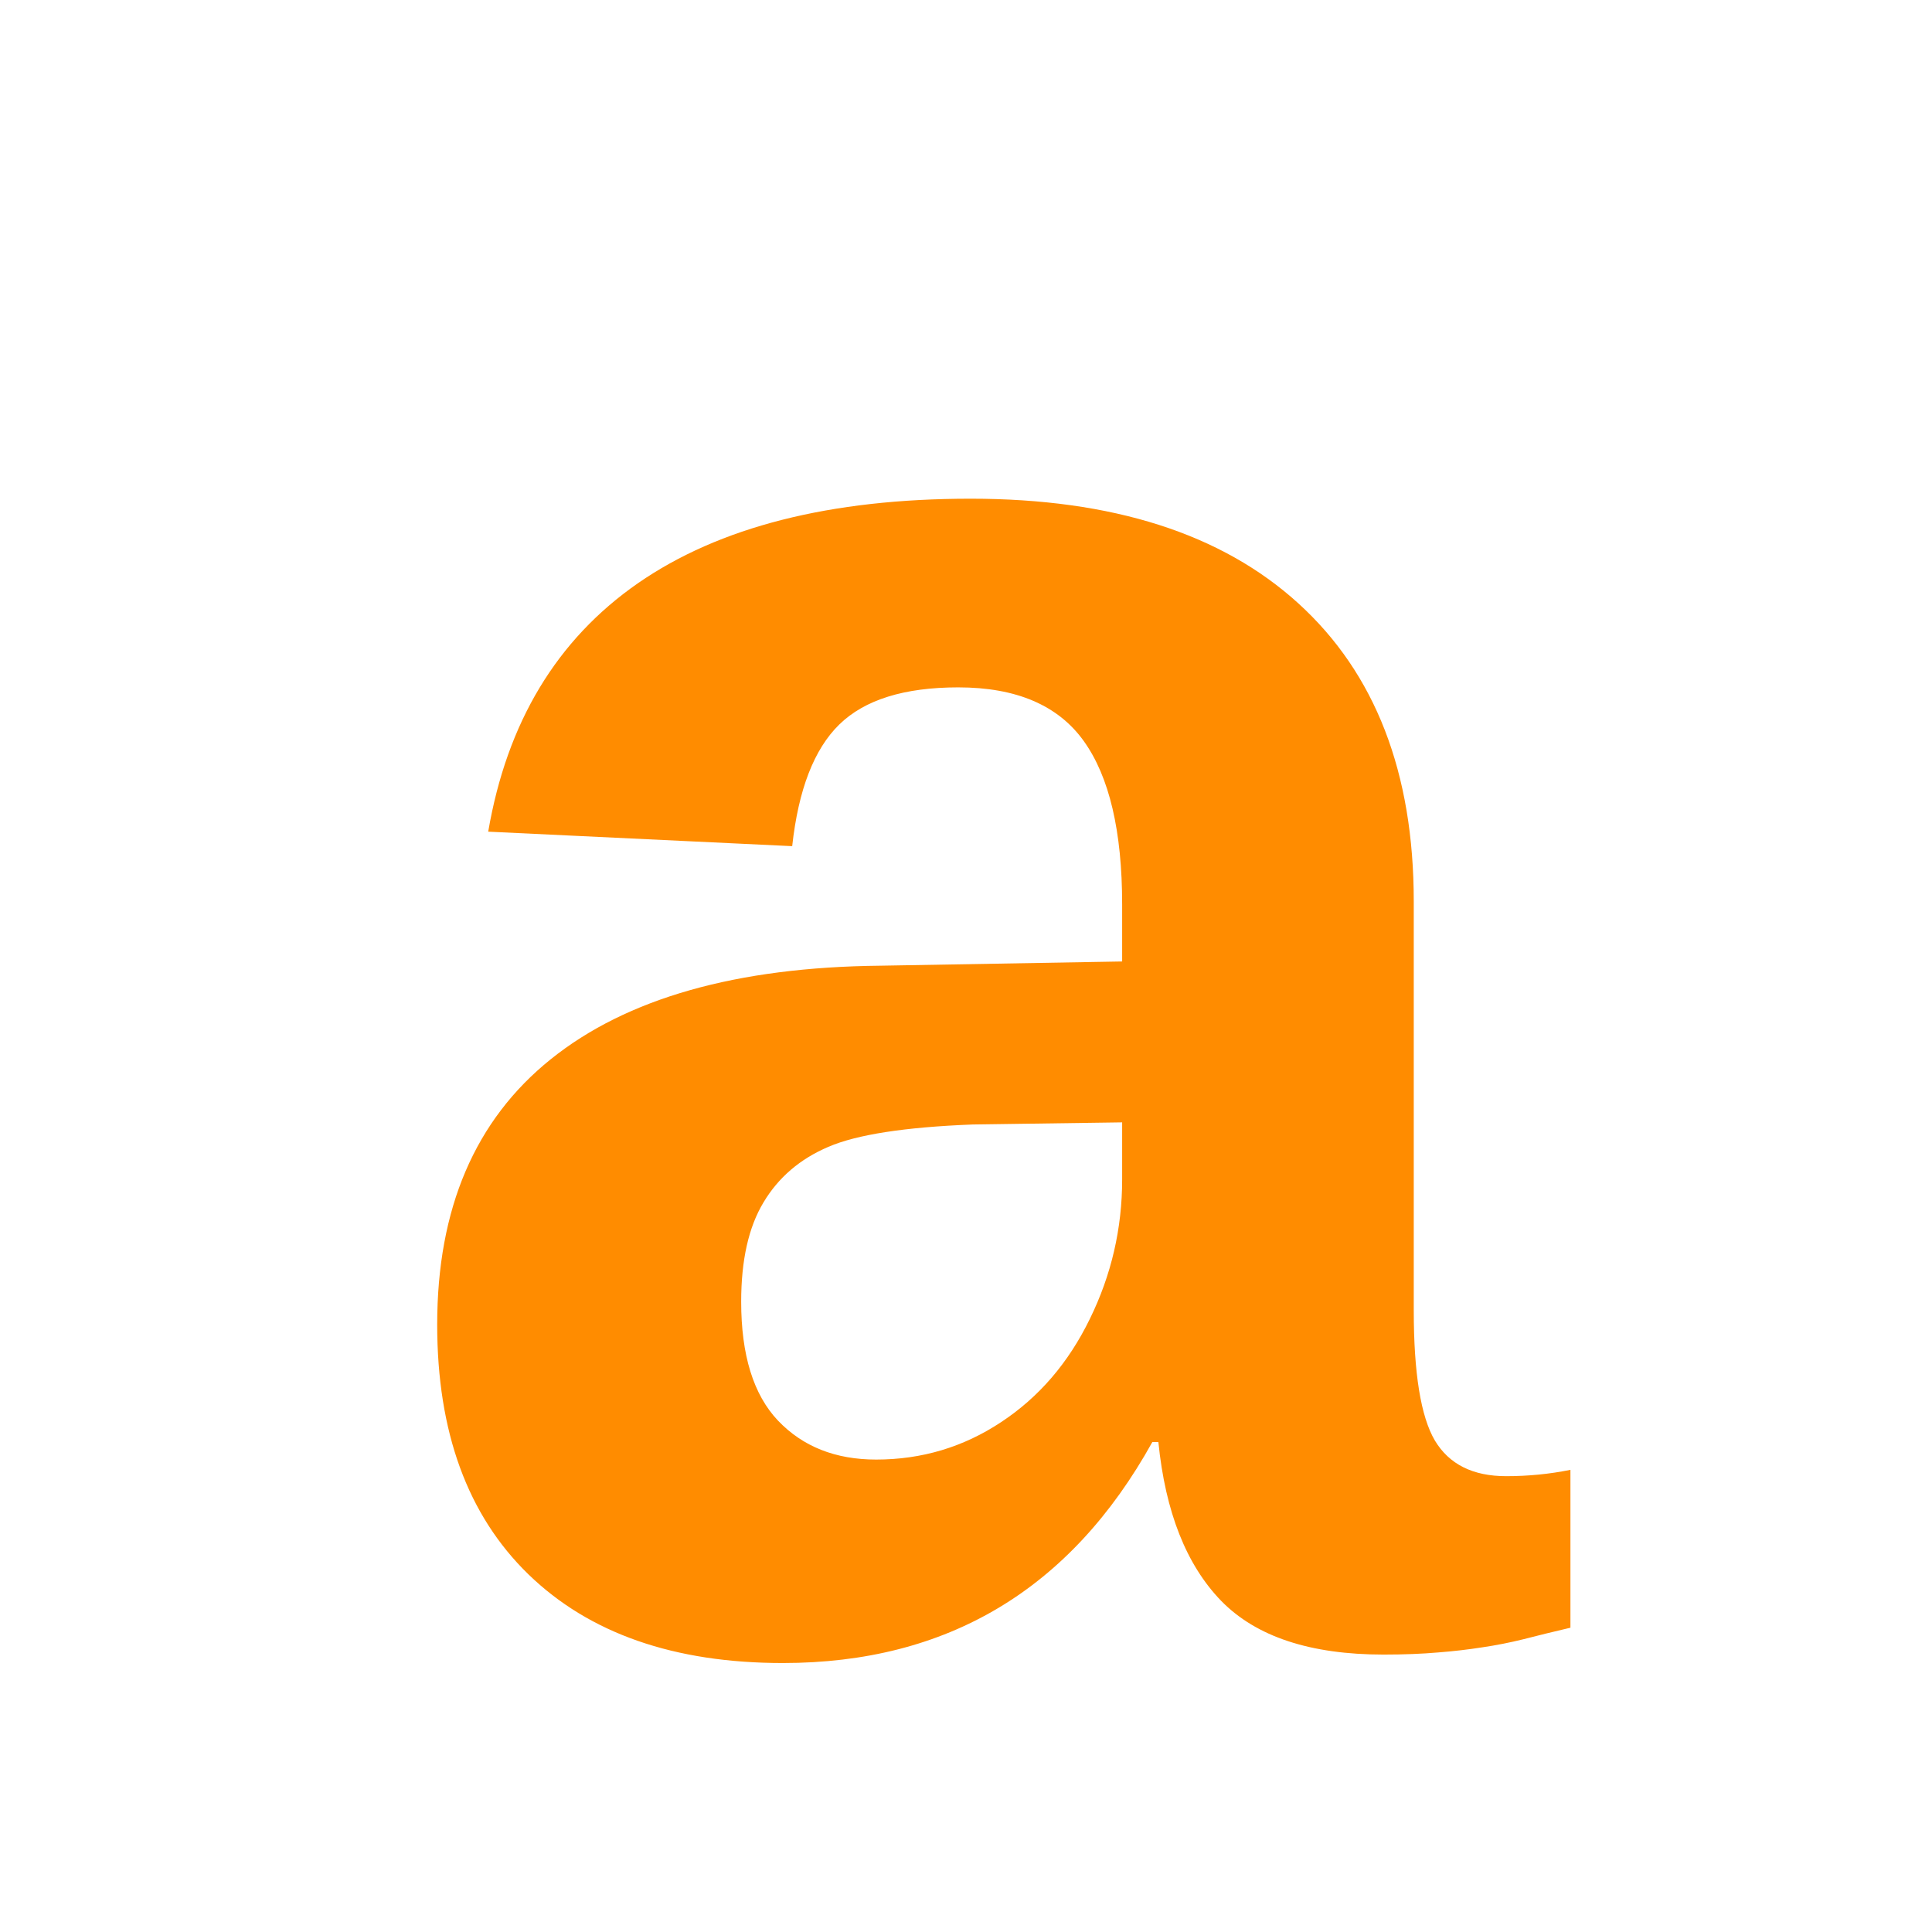
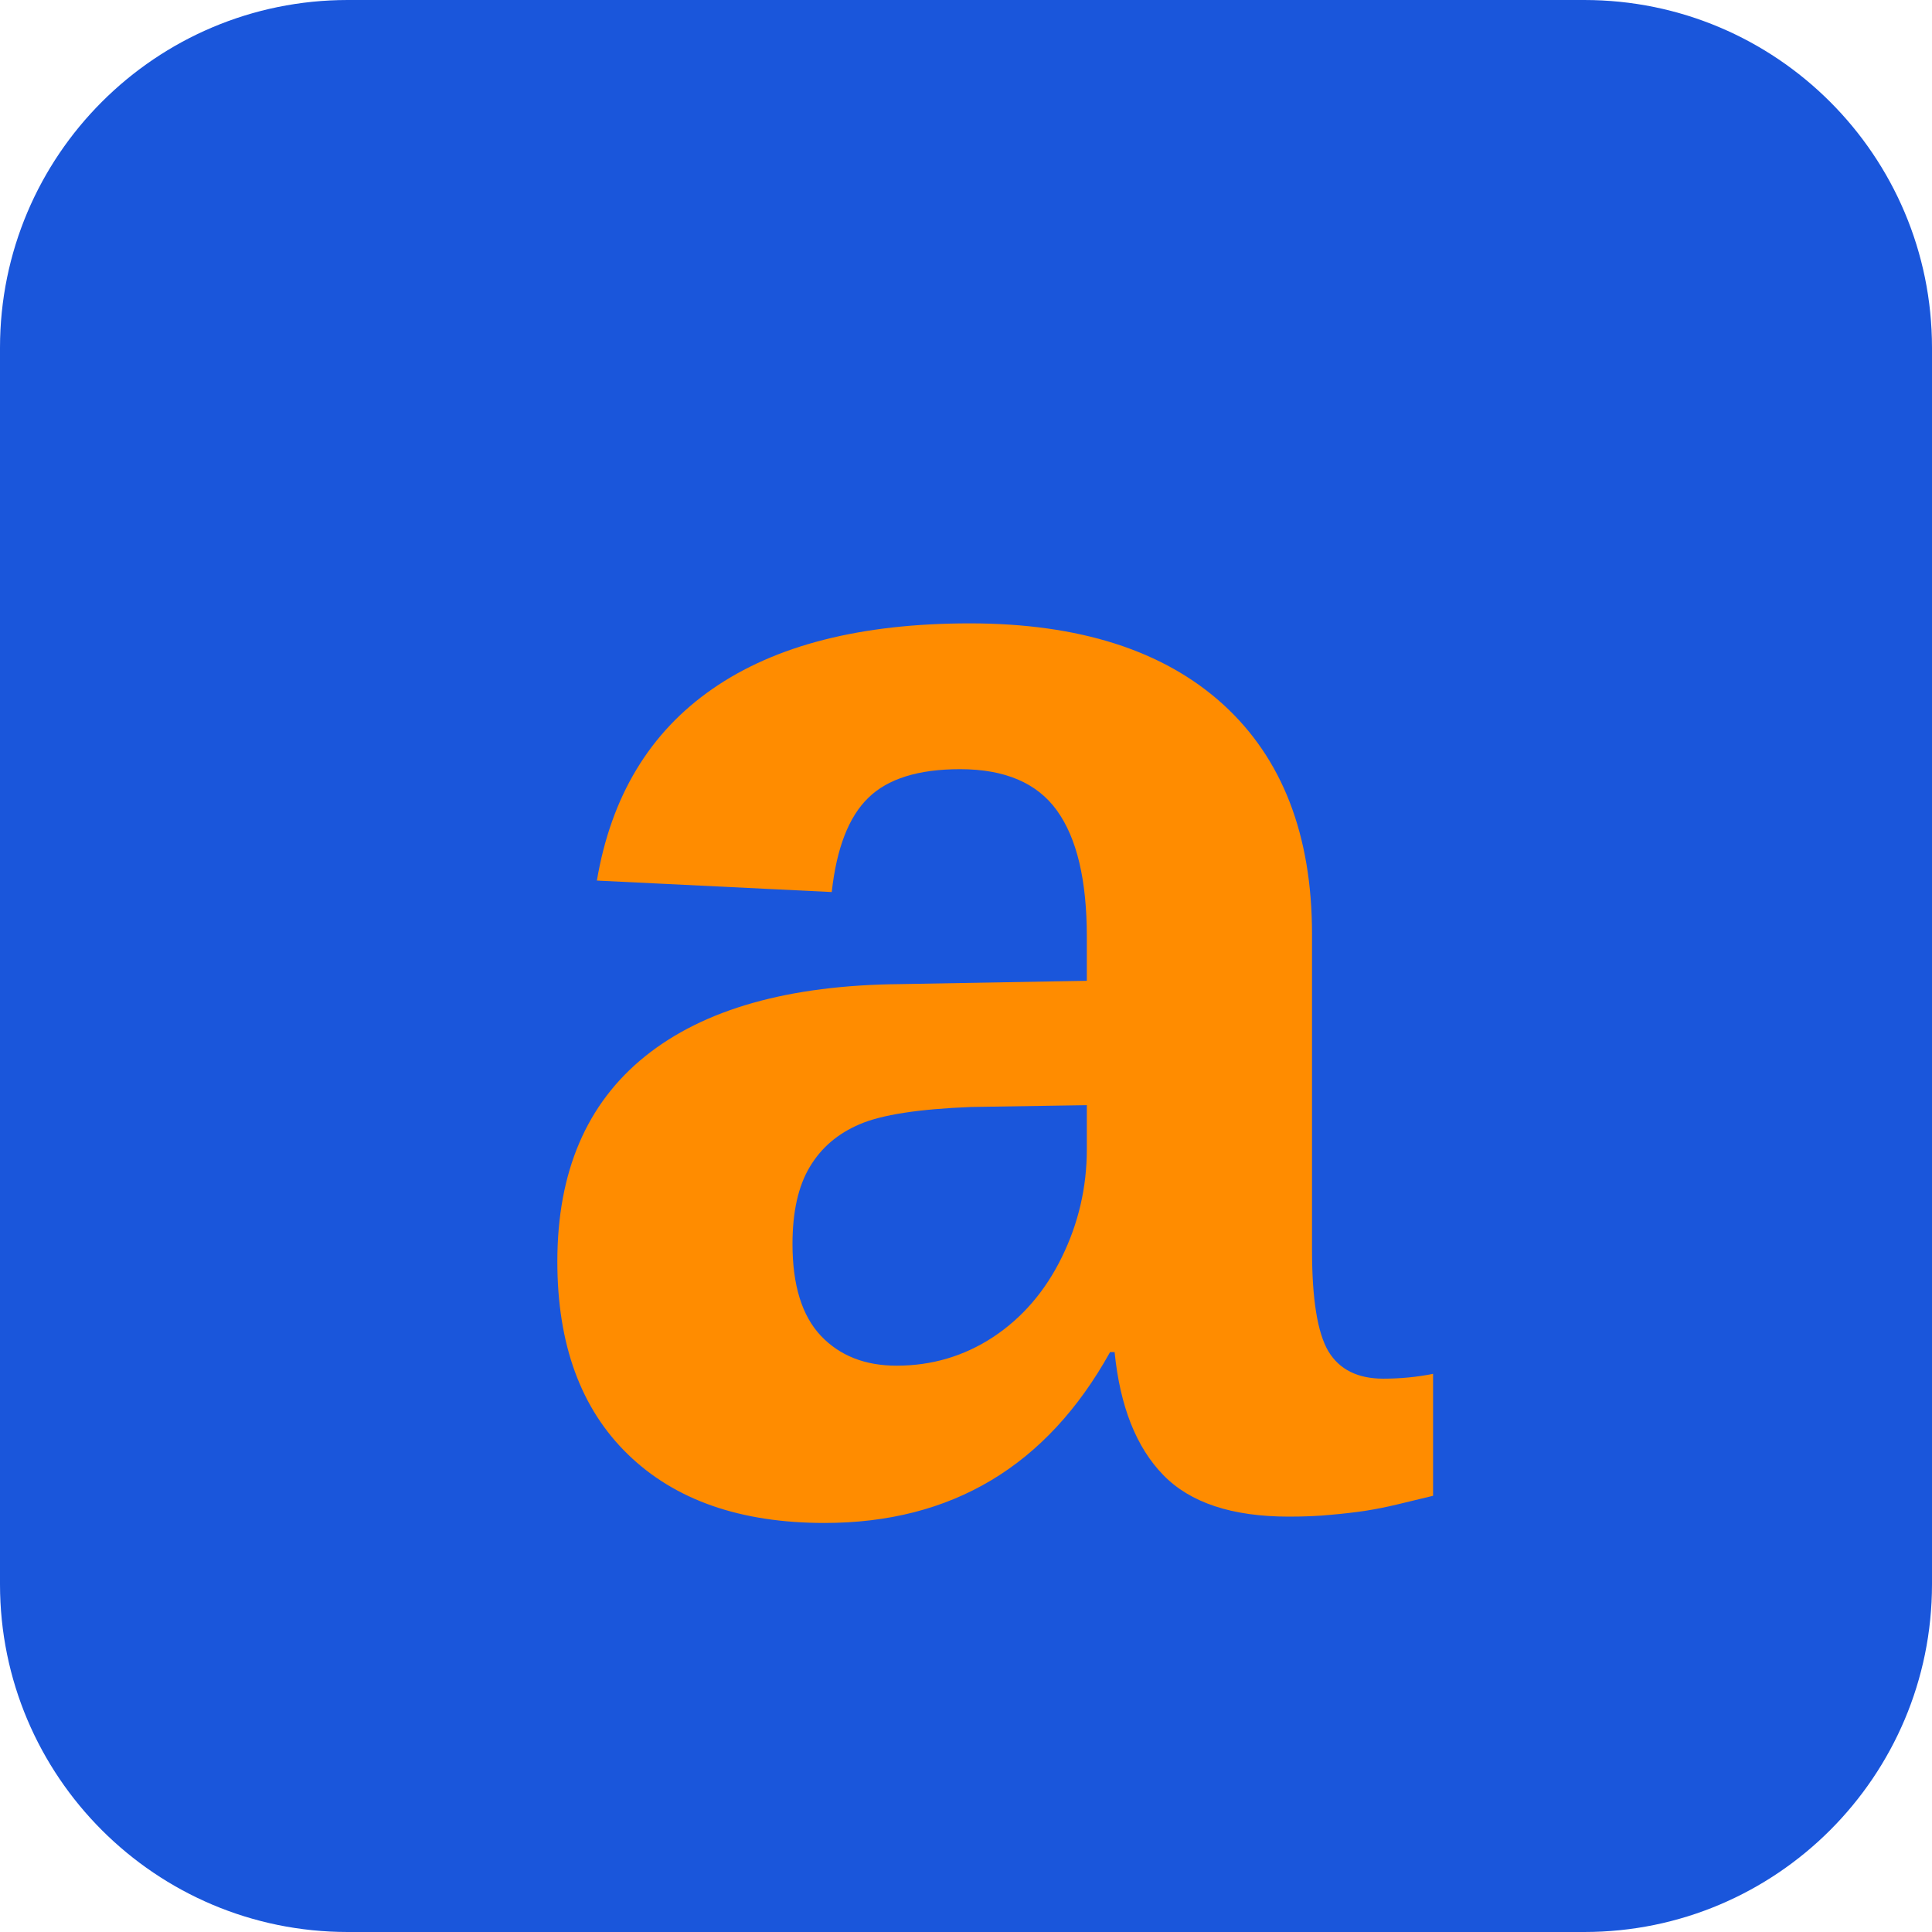
<svg xmlns="http://www.w3.org/2000/svg" viewBox="0 0 100 100" width="100" height="100">
-   <text x="50" y="85" font-family="Arial, Helvetica, sans-serif" font-size="110" font-weight="bold" fill="#FF8C00" text-anchor="middle">a</text>
+   <rect x="0" y="0" width="100" height="100" rx="18" ry="18" fill="#1a56db" />
+   <text x="50" y="78" font-family="Arial, Helvetica, sans-serif" font-size="85" font-weight="bold" fill="#FF8C00" text-anchor="middle">a</text>
</svg>
